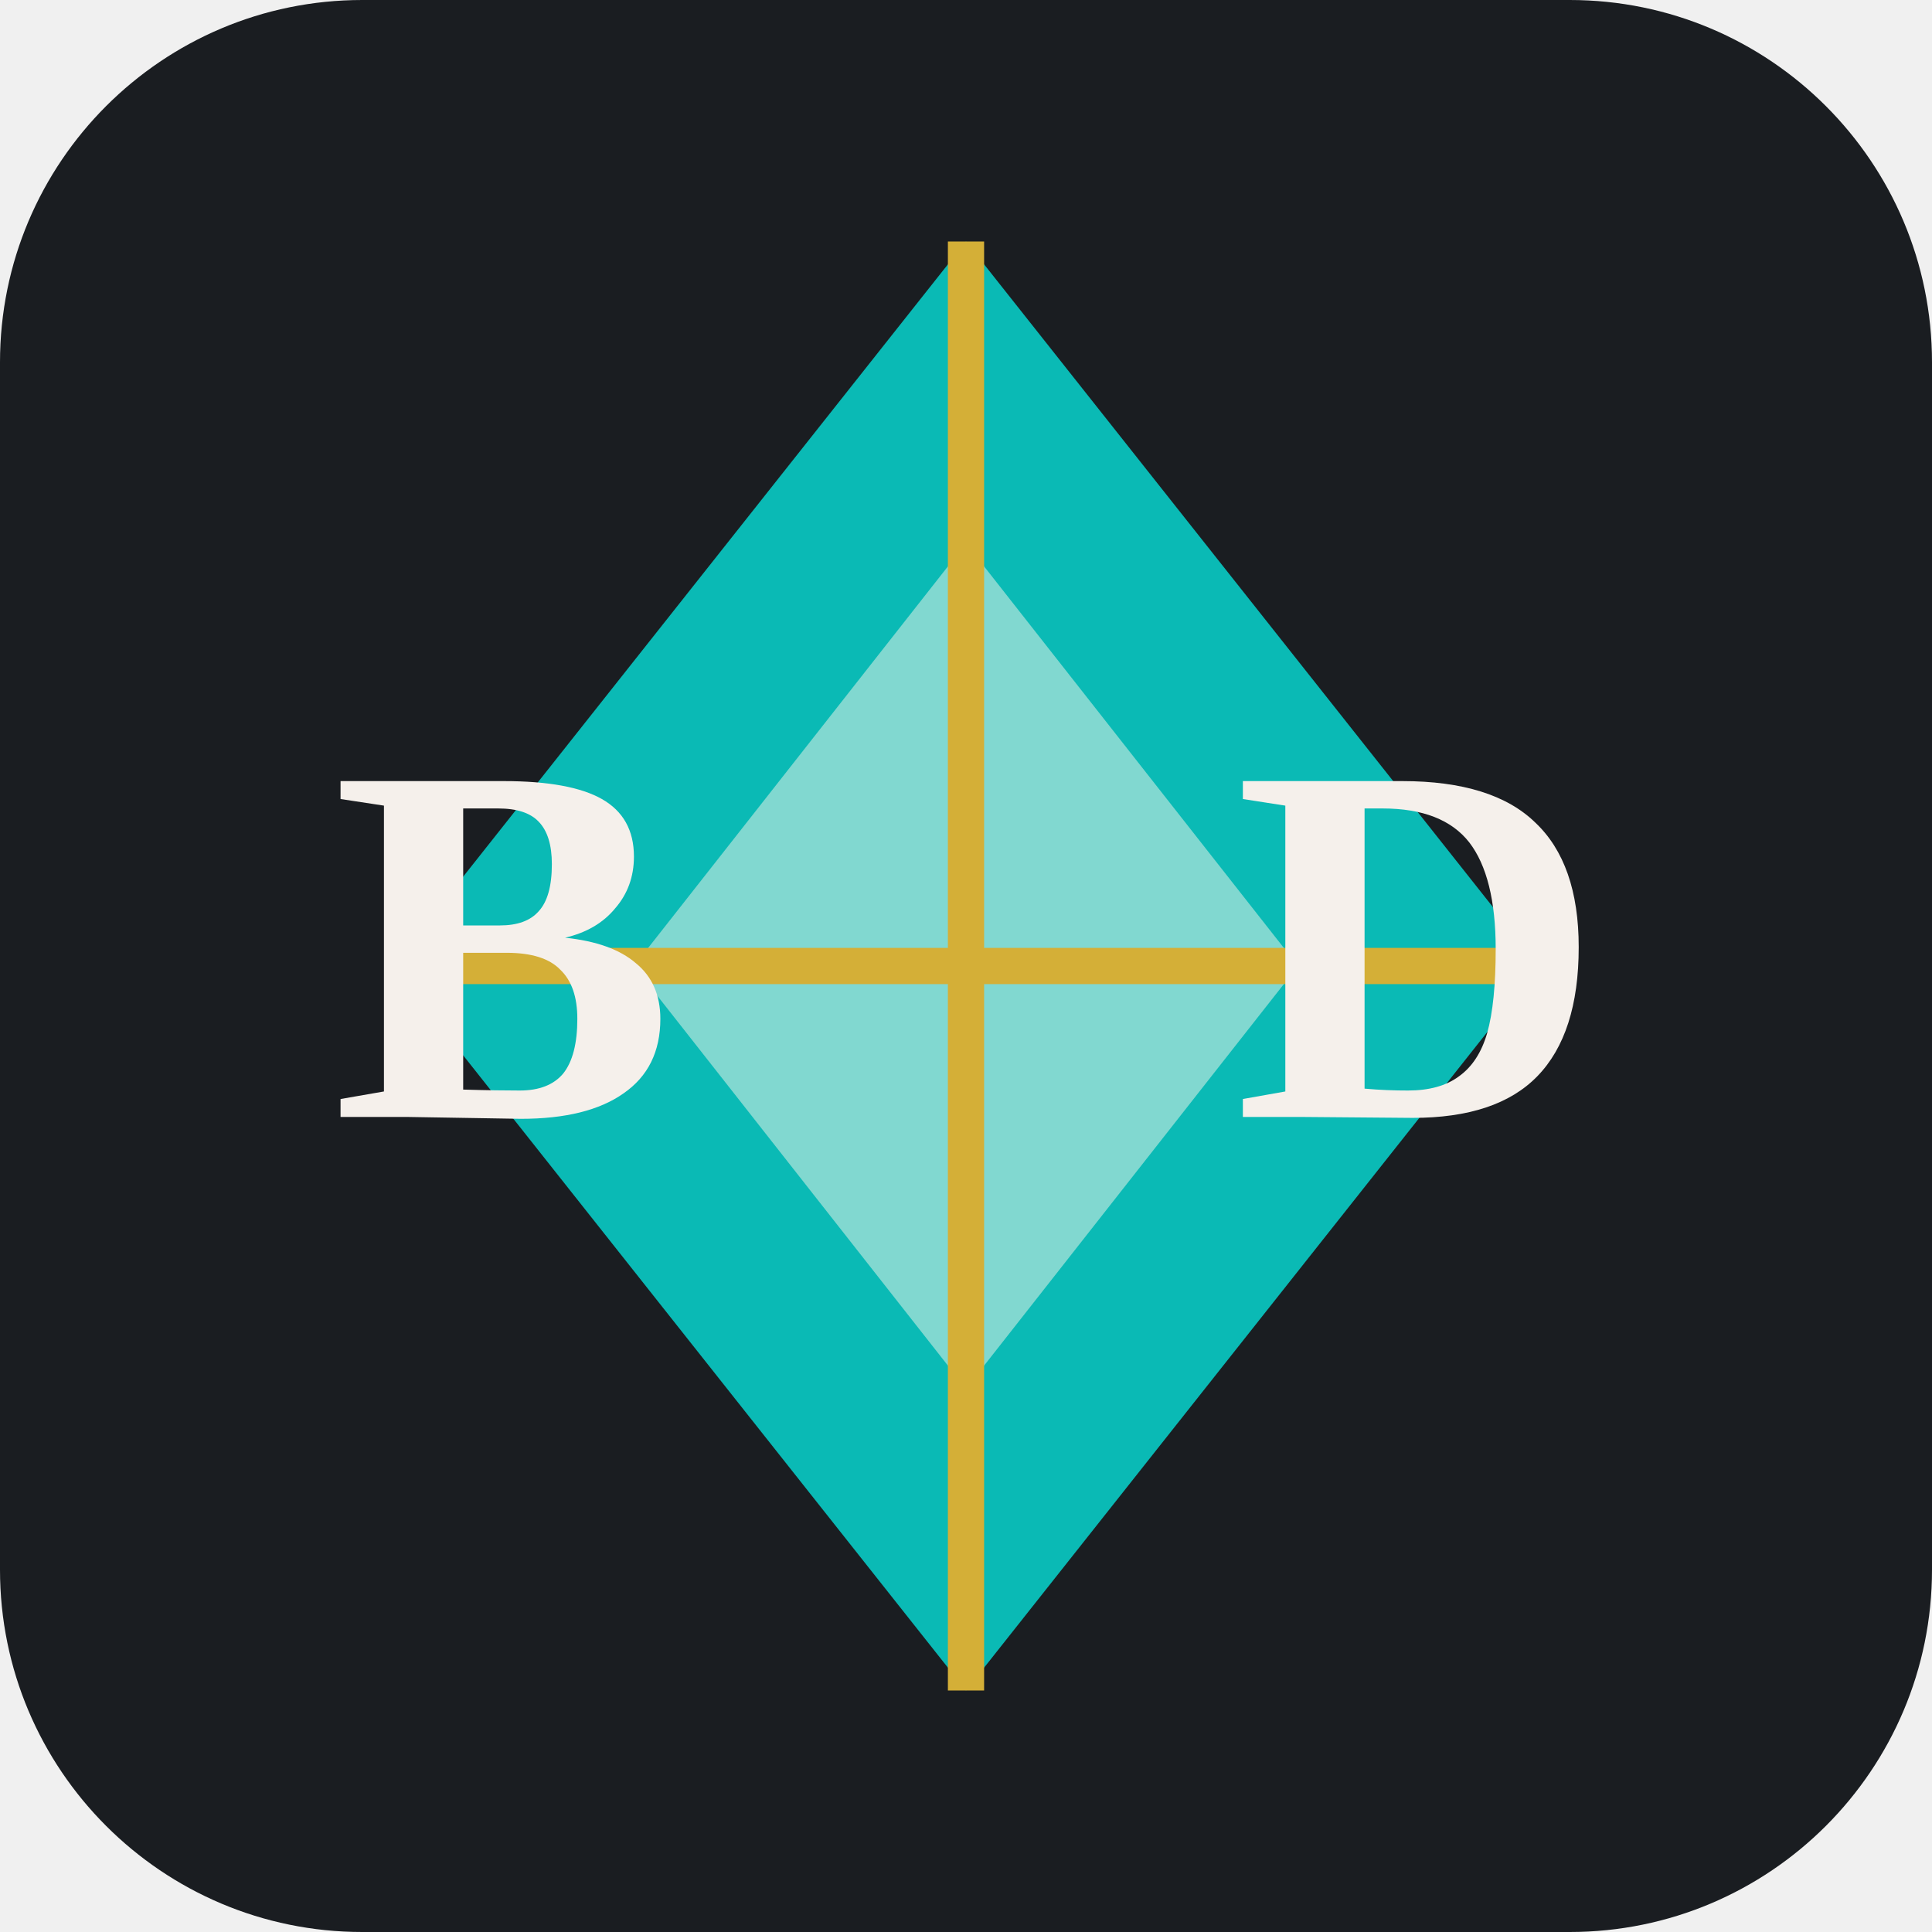
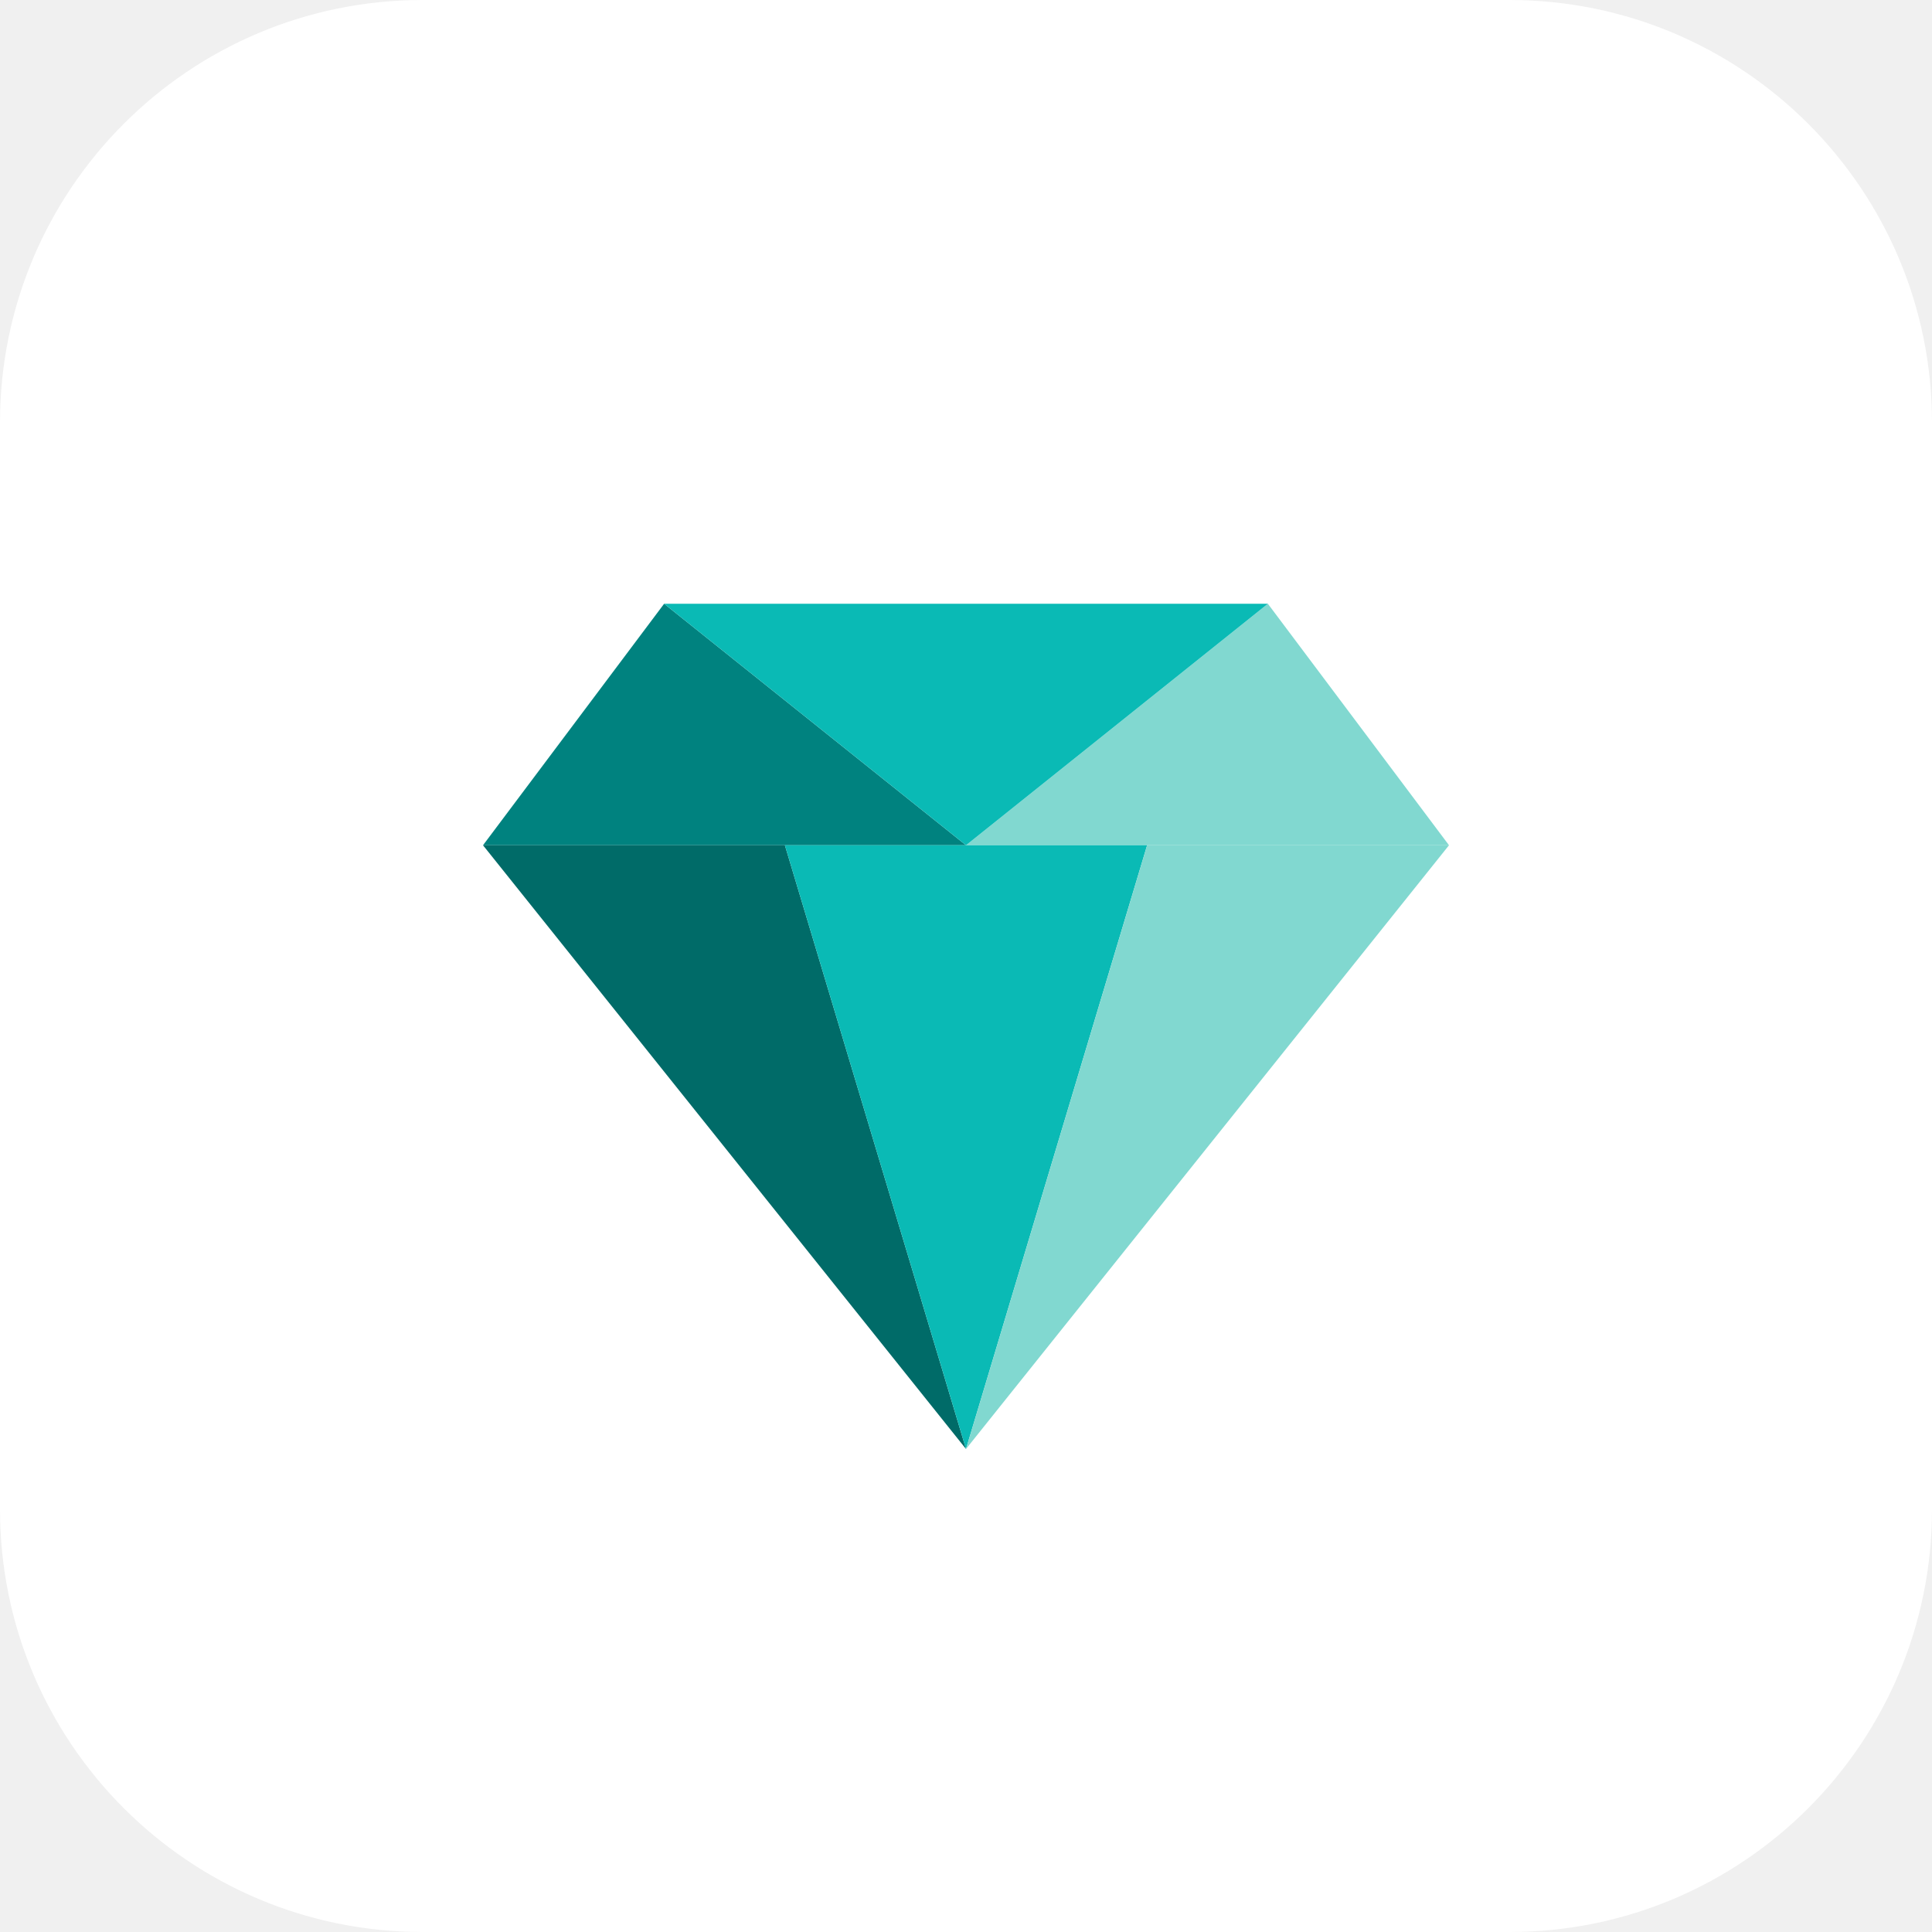
<svg xmlns="http://www.w3.org/2000/svg" viewBox="0 0 32 32" role="img" aria-label="Black Diamond Spa">
-   <rect width="32" height="32" rx="6" fill="#1a1d21" />
-   <polygon points="16,4 25.5,16 16,28 6.5,16" fill="#0ABAB5" />
-   <polygon points="16,9 21.5,16 16,23 10.5,16" fill="#81D8D0" />
-   <line x1="16" y1="4" x2="16" y2="28" stroke="#D4AF37" stroke-width="0.6" />
-   <line x1="6.5" y1="16" x2="25.5" y2="16" stroke="#D4AF37" stroke-width="0.6" />
-   <text x="5.5" y="18.5" font-family="Georgia, 'Times New Roman', serif" font-size="8.5" font-weight="700" fill="#F5F0EB">B</text>
-   <text x="23.5" y="18.5" font-family="Georgia, 'Times New Roman', serif" font-size="8.5" font-weight="700" fill="#F5F0EB" text-anchor="middle">D</text>
+   <rect width="32" height="32" rx="7" fill="#FFFFFF" />
+   <polygon points="11,10 8,14 16,14" fill="#00827F" />
+   <polygon points="21,10 24,14 16,14" fill="#81D8D0" />
+   <polygon points="11,10 21,10 16,14" fill="#0ABAB5" />
+   <polygon points="8,14 13,14 16,24" fill="#006B68" />
+   <polygon points="13,14 19,14 16,24" fill="#0ABAB5" />
+   <polygon points="19,14 24,14 16,24" fill="#81D8D0" />
</svg>
